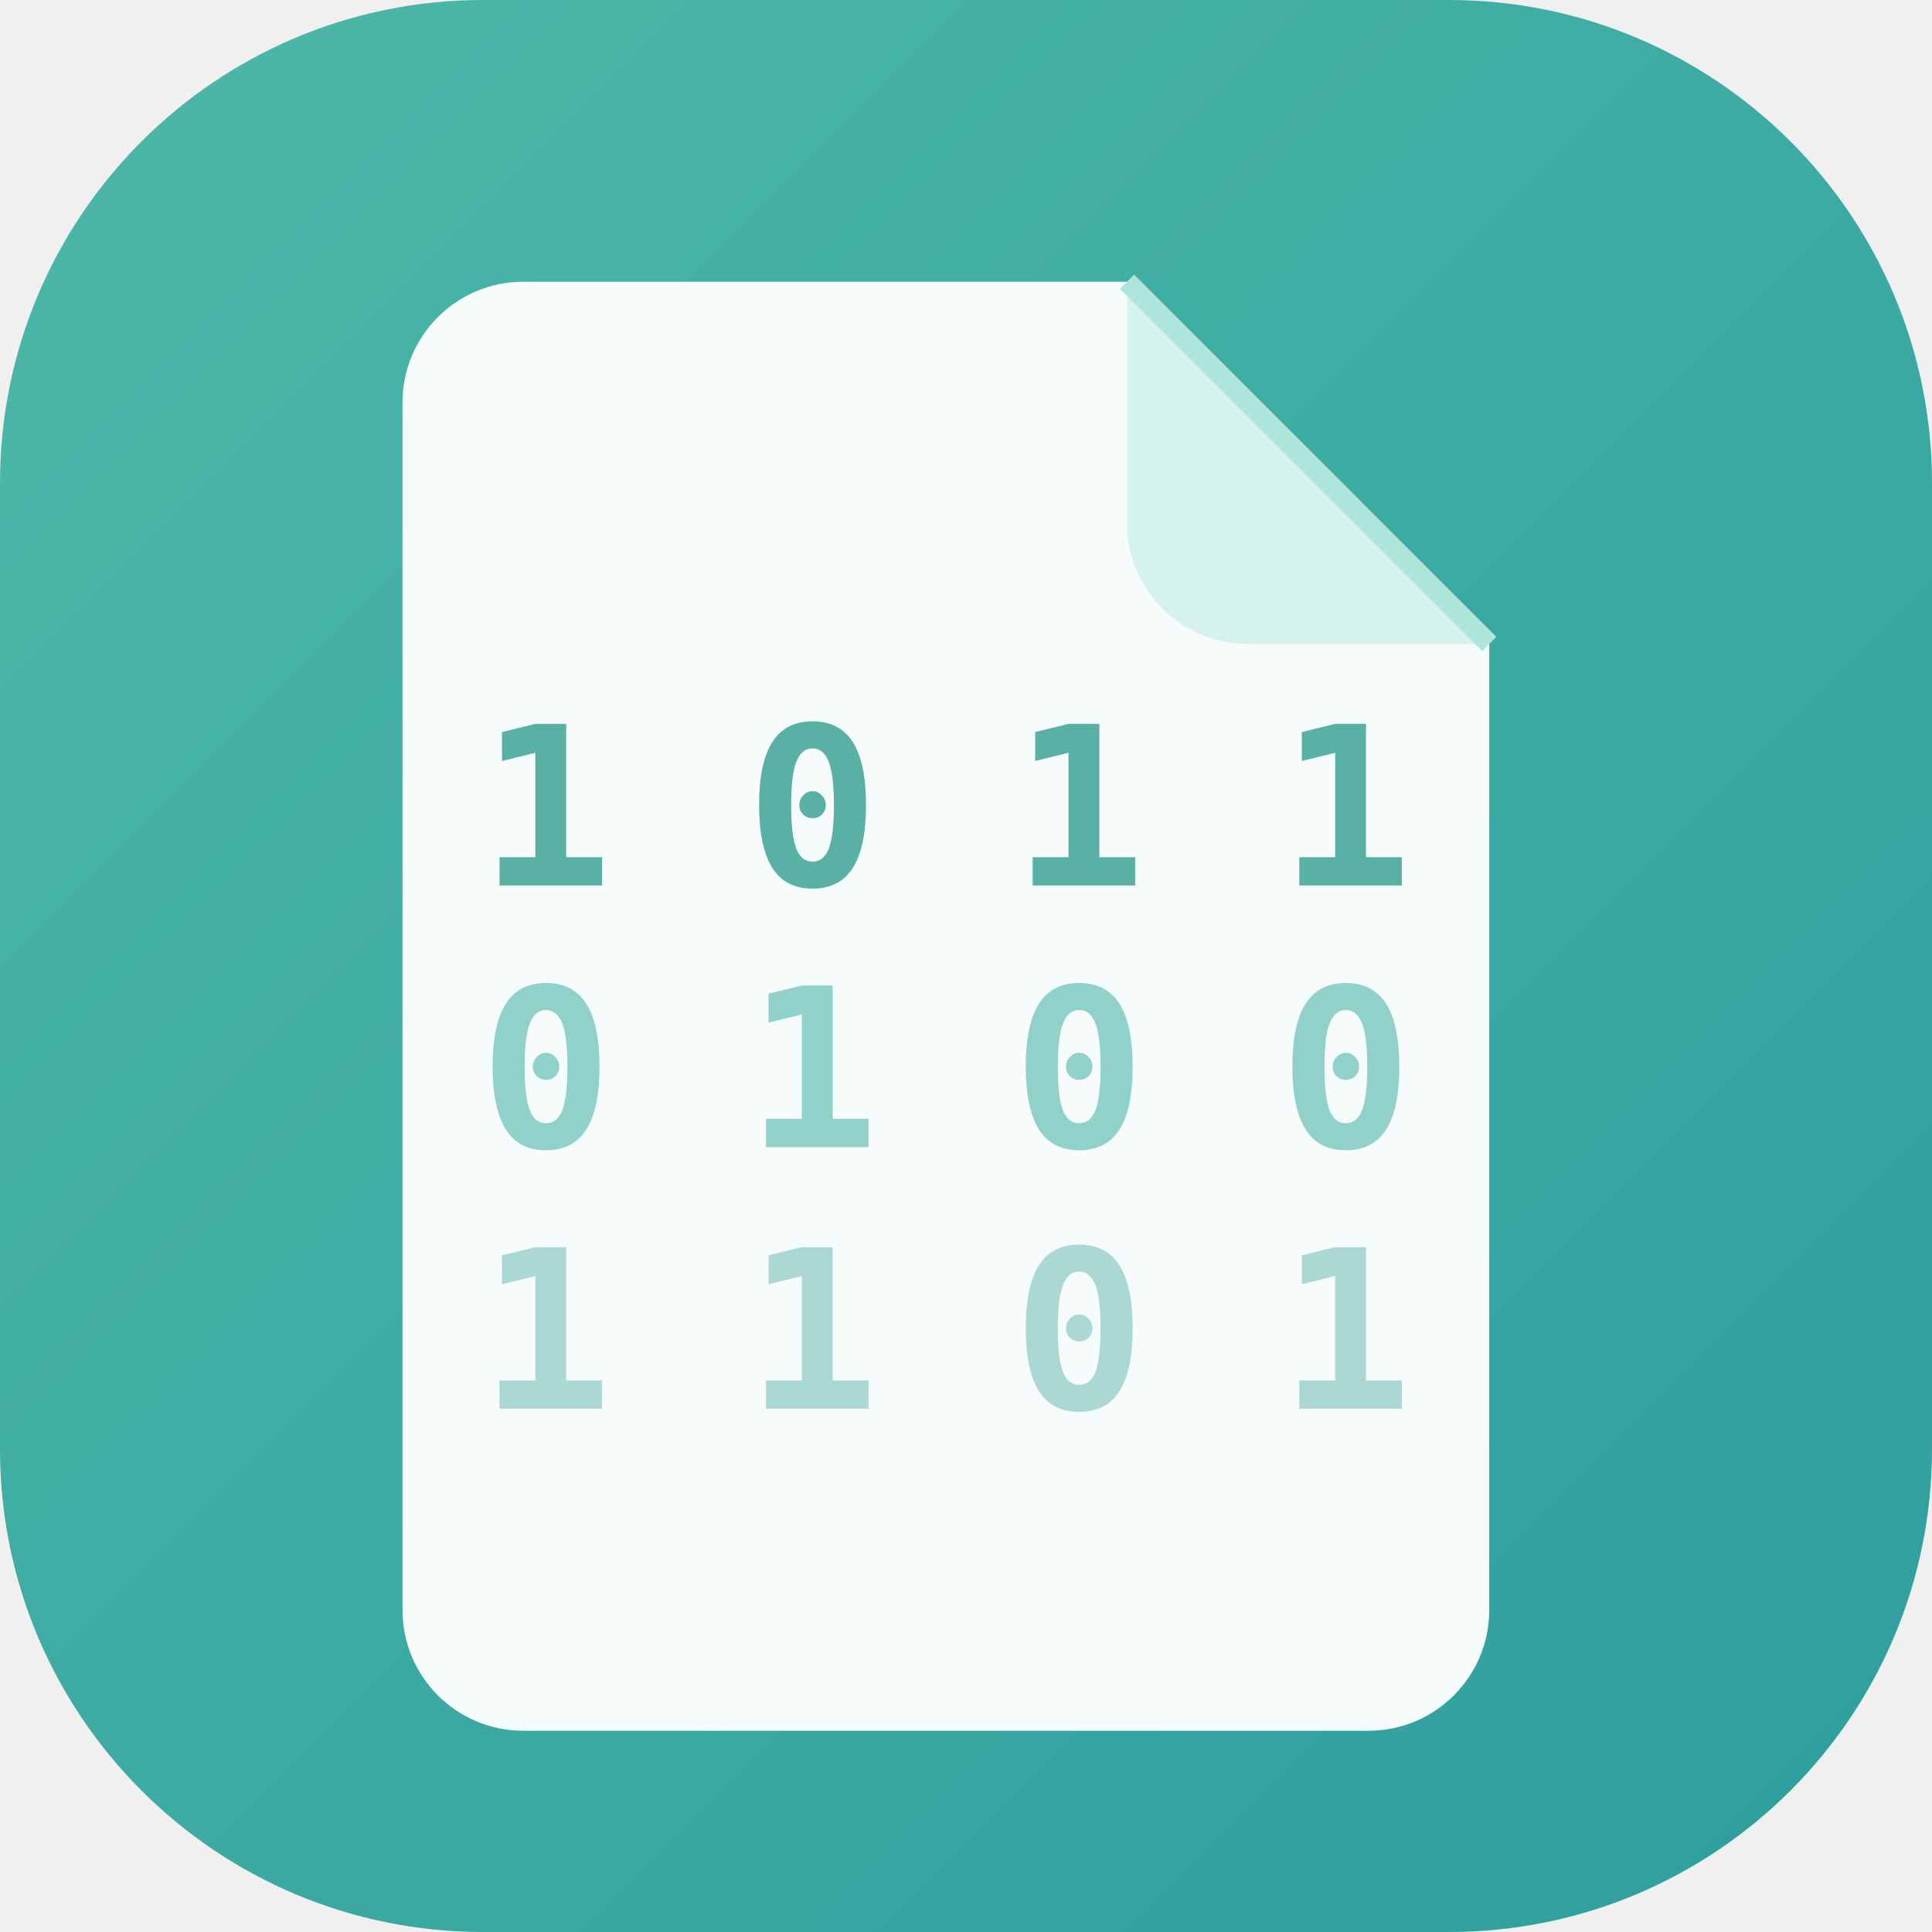
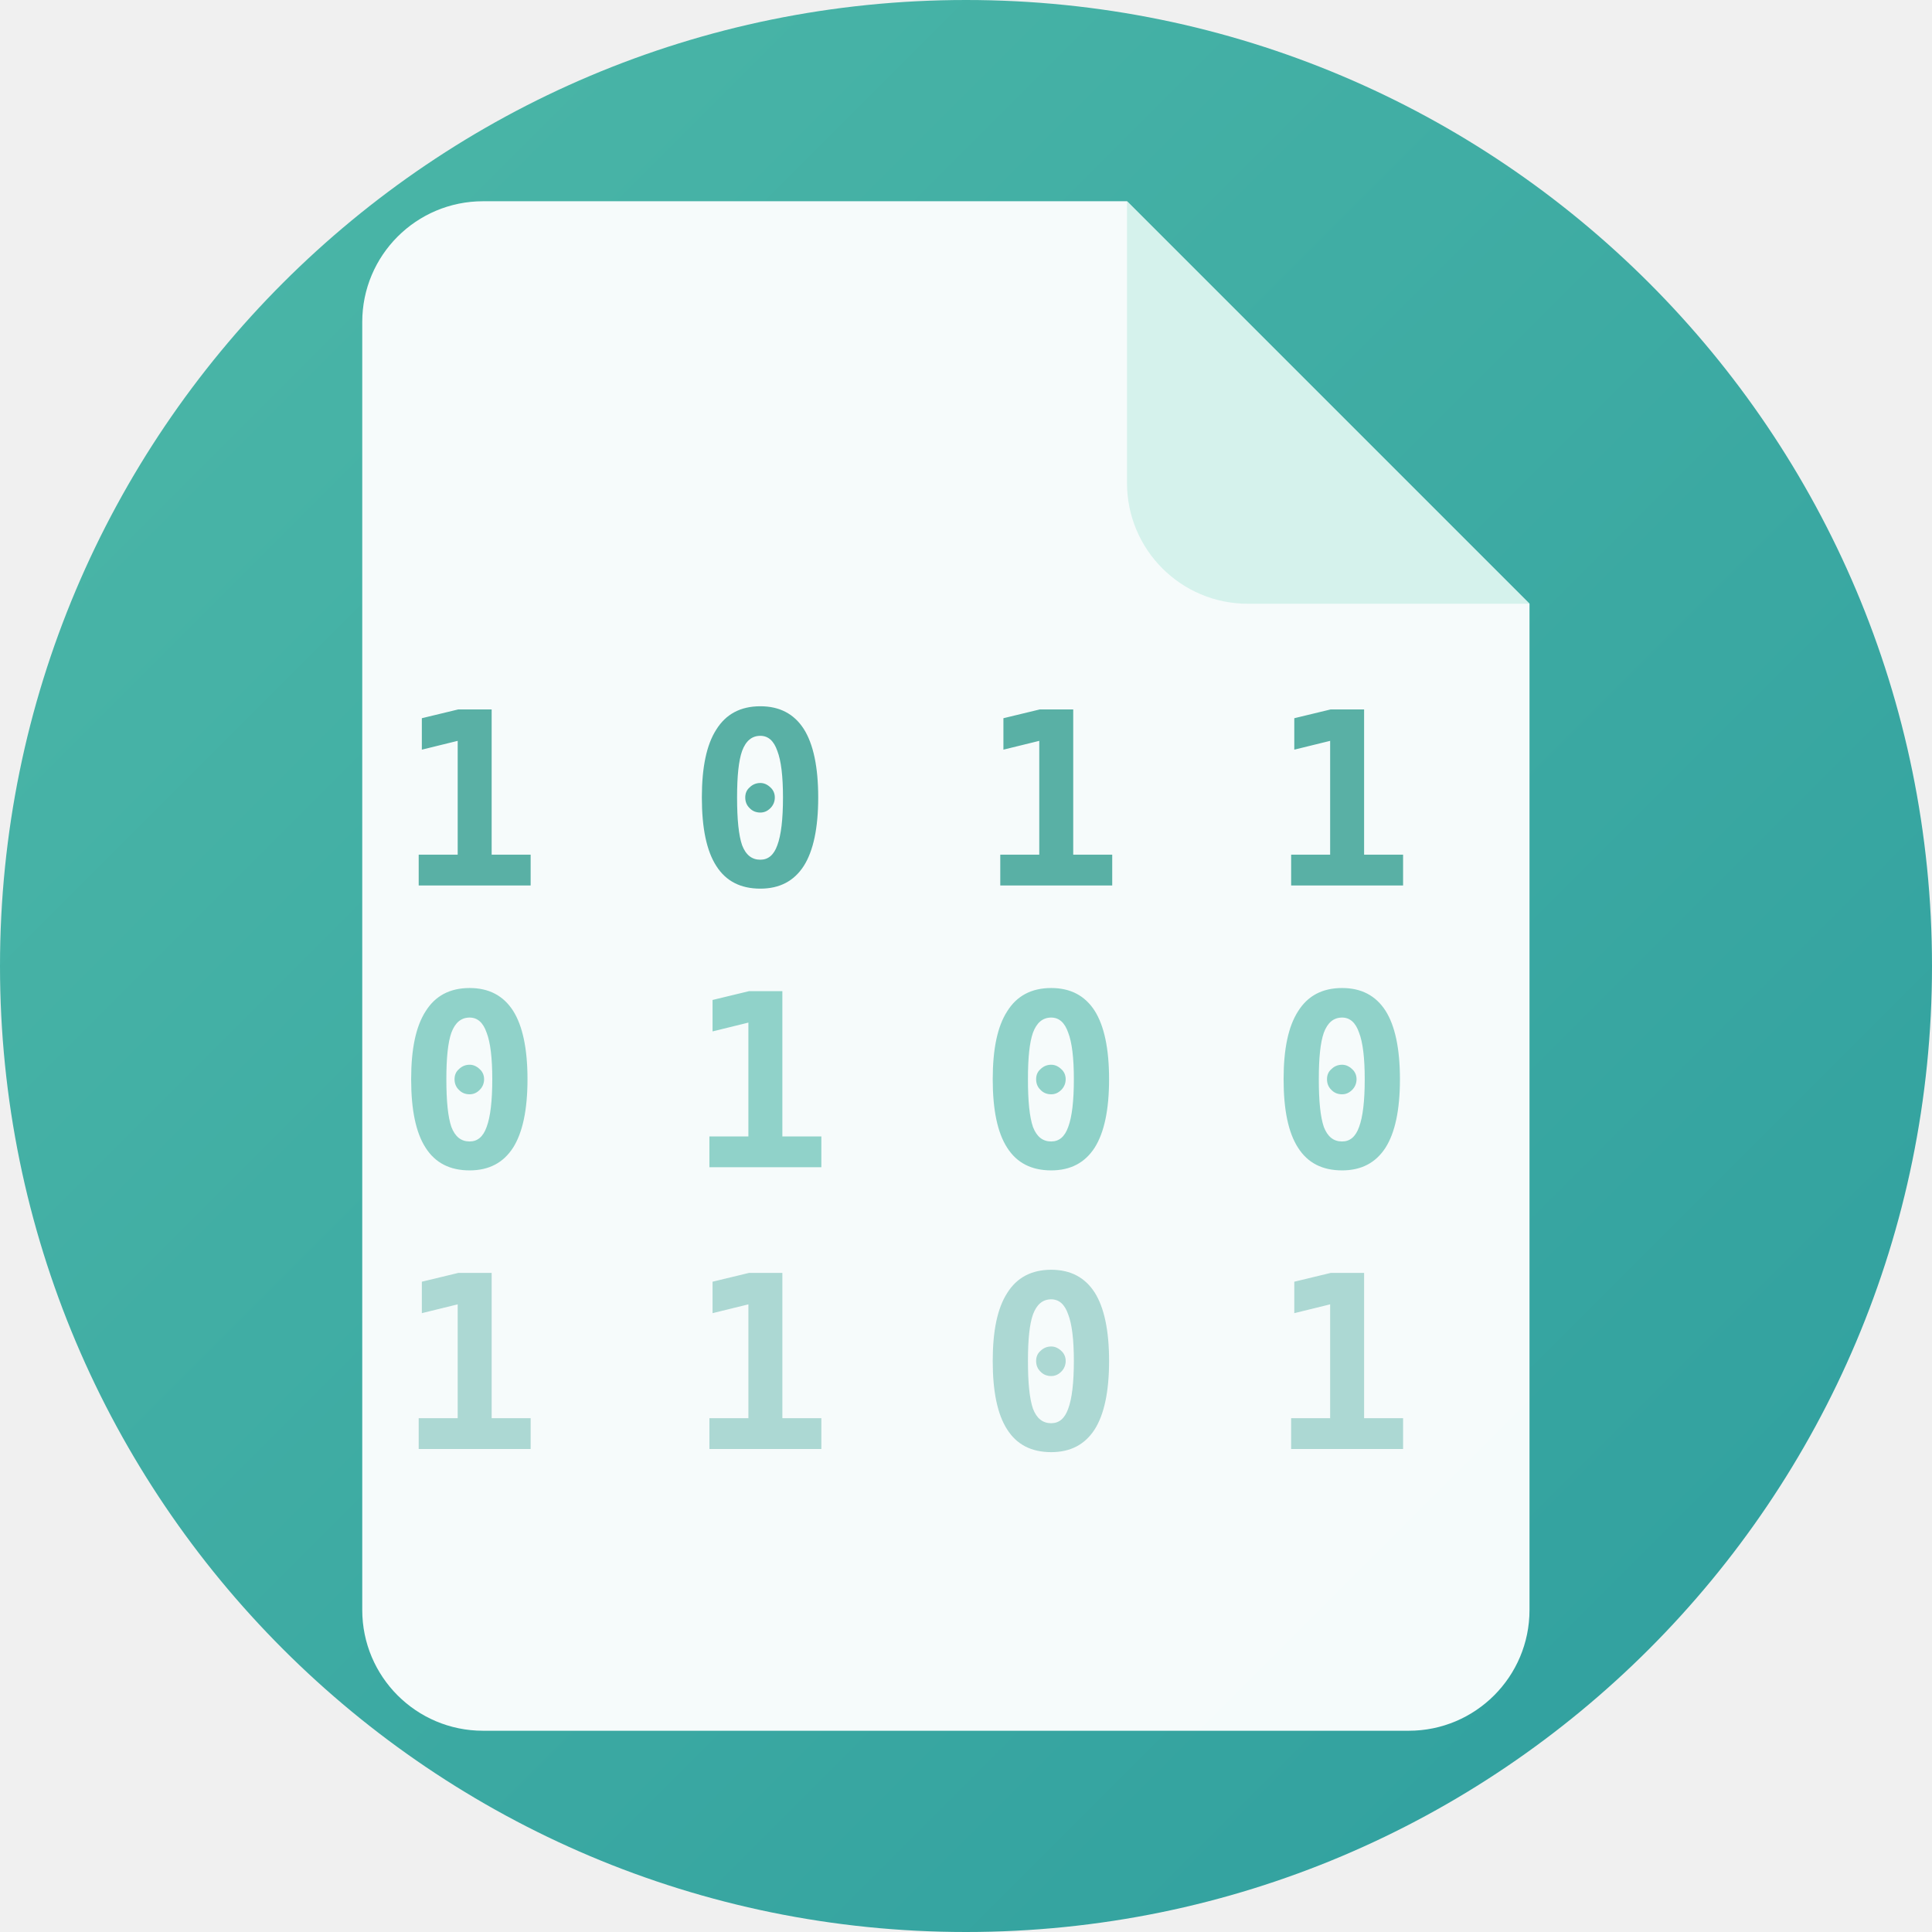
<svg xmlns="http://www.w3.org/2000/svg" width="48" height="48" viewBox="0 0 48 48" fill="none">
  <defs>
    <linearGradient id="bg" x1="0" y1="0" x2="48" y2="48" gradientUnits="userSpaceOnUse">
      <stop offset="0%" stop-color="#4db8a8" />
      <stop offset="100%" stop-color="#2e9e9e" />
    </linearGradient>
  </defs>
-   <rect width="48" height="48" rx="12" fill="url(#bg)" />
-   <path d="M13 7h15l9 9v24a3 3 0 01-3 3H13a3 3 0 01-3-3V10a3 3 0 013-3z" fill="white" opacity="0.95" />
-   <path d="M28 7v6a3 3 0 003 3h6l-9-9z" fill="#d5f2ec" />
-   <path d="M28 7l9 9" stroke="#aee6db" stroke-width="0.5" />
-   <text x="23.5" y="22" font-family="ui-monospace,monospace" font-weight="700" font-size="5.5" fill="#3da396" opacity="0.85" text-anchor="middle">1 0 1 1</text>
-   <text x="23.5" y="28.5" font-family="ui-monospace,monospace" font-weight="700" font-size="5.5" fill="#4db8a8" opacity="0.6" text-anchor="middle">0 1 0 0</text>
-   <text x="23.5" y="35" font-family="ui-monospace,monospace" font-weight="700" font-size="5.5" fill="#3da396" opacity="0.4" text-anchor="middle">1 1 0 1</text>
+   <circle cx="24" cy="24" r="24" fill="url(#bg)" />
+   <path d="M12 5h16l10 10v25a3 3 0 01-3 3H12a3 3 0 01-3-3V8a3 3 0 013-3z" fill="white" opacity="0.95" />
+   <path d="M28 5v7a3 3 0 003 3h7l-10-10z" fill="#d5f2ec" />
+   <text x="22.5" y="22" font-family="ui-monospace,monospace" font-weight="700" font-size="6" fill="#3da396" opacity="0.85" text-anchor="middle">1 0 1 1</text>
+   <text x="22.5" y="29" font-family="ui-monospace,monospace" font-weight="700" font-size="6" fill="#4db8a8" opacity="0.6" text-anchor="middle">0 1 0 0</text>
+   <text x="22.5" y="36" font-family="ui-monospace,monospace" font-weight="700" font-size="6" fill="#3da396" opacity="0.4" text-anchor="middle">1 1 0 1</text>
</svg>
